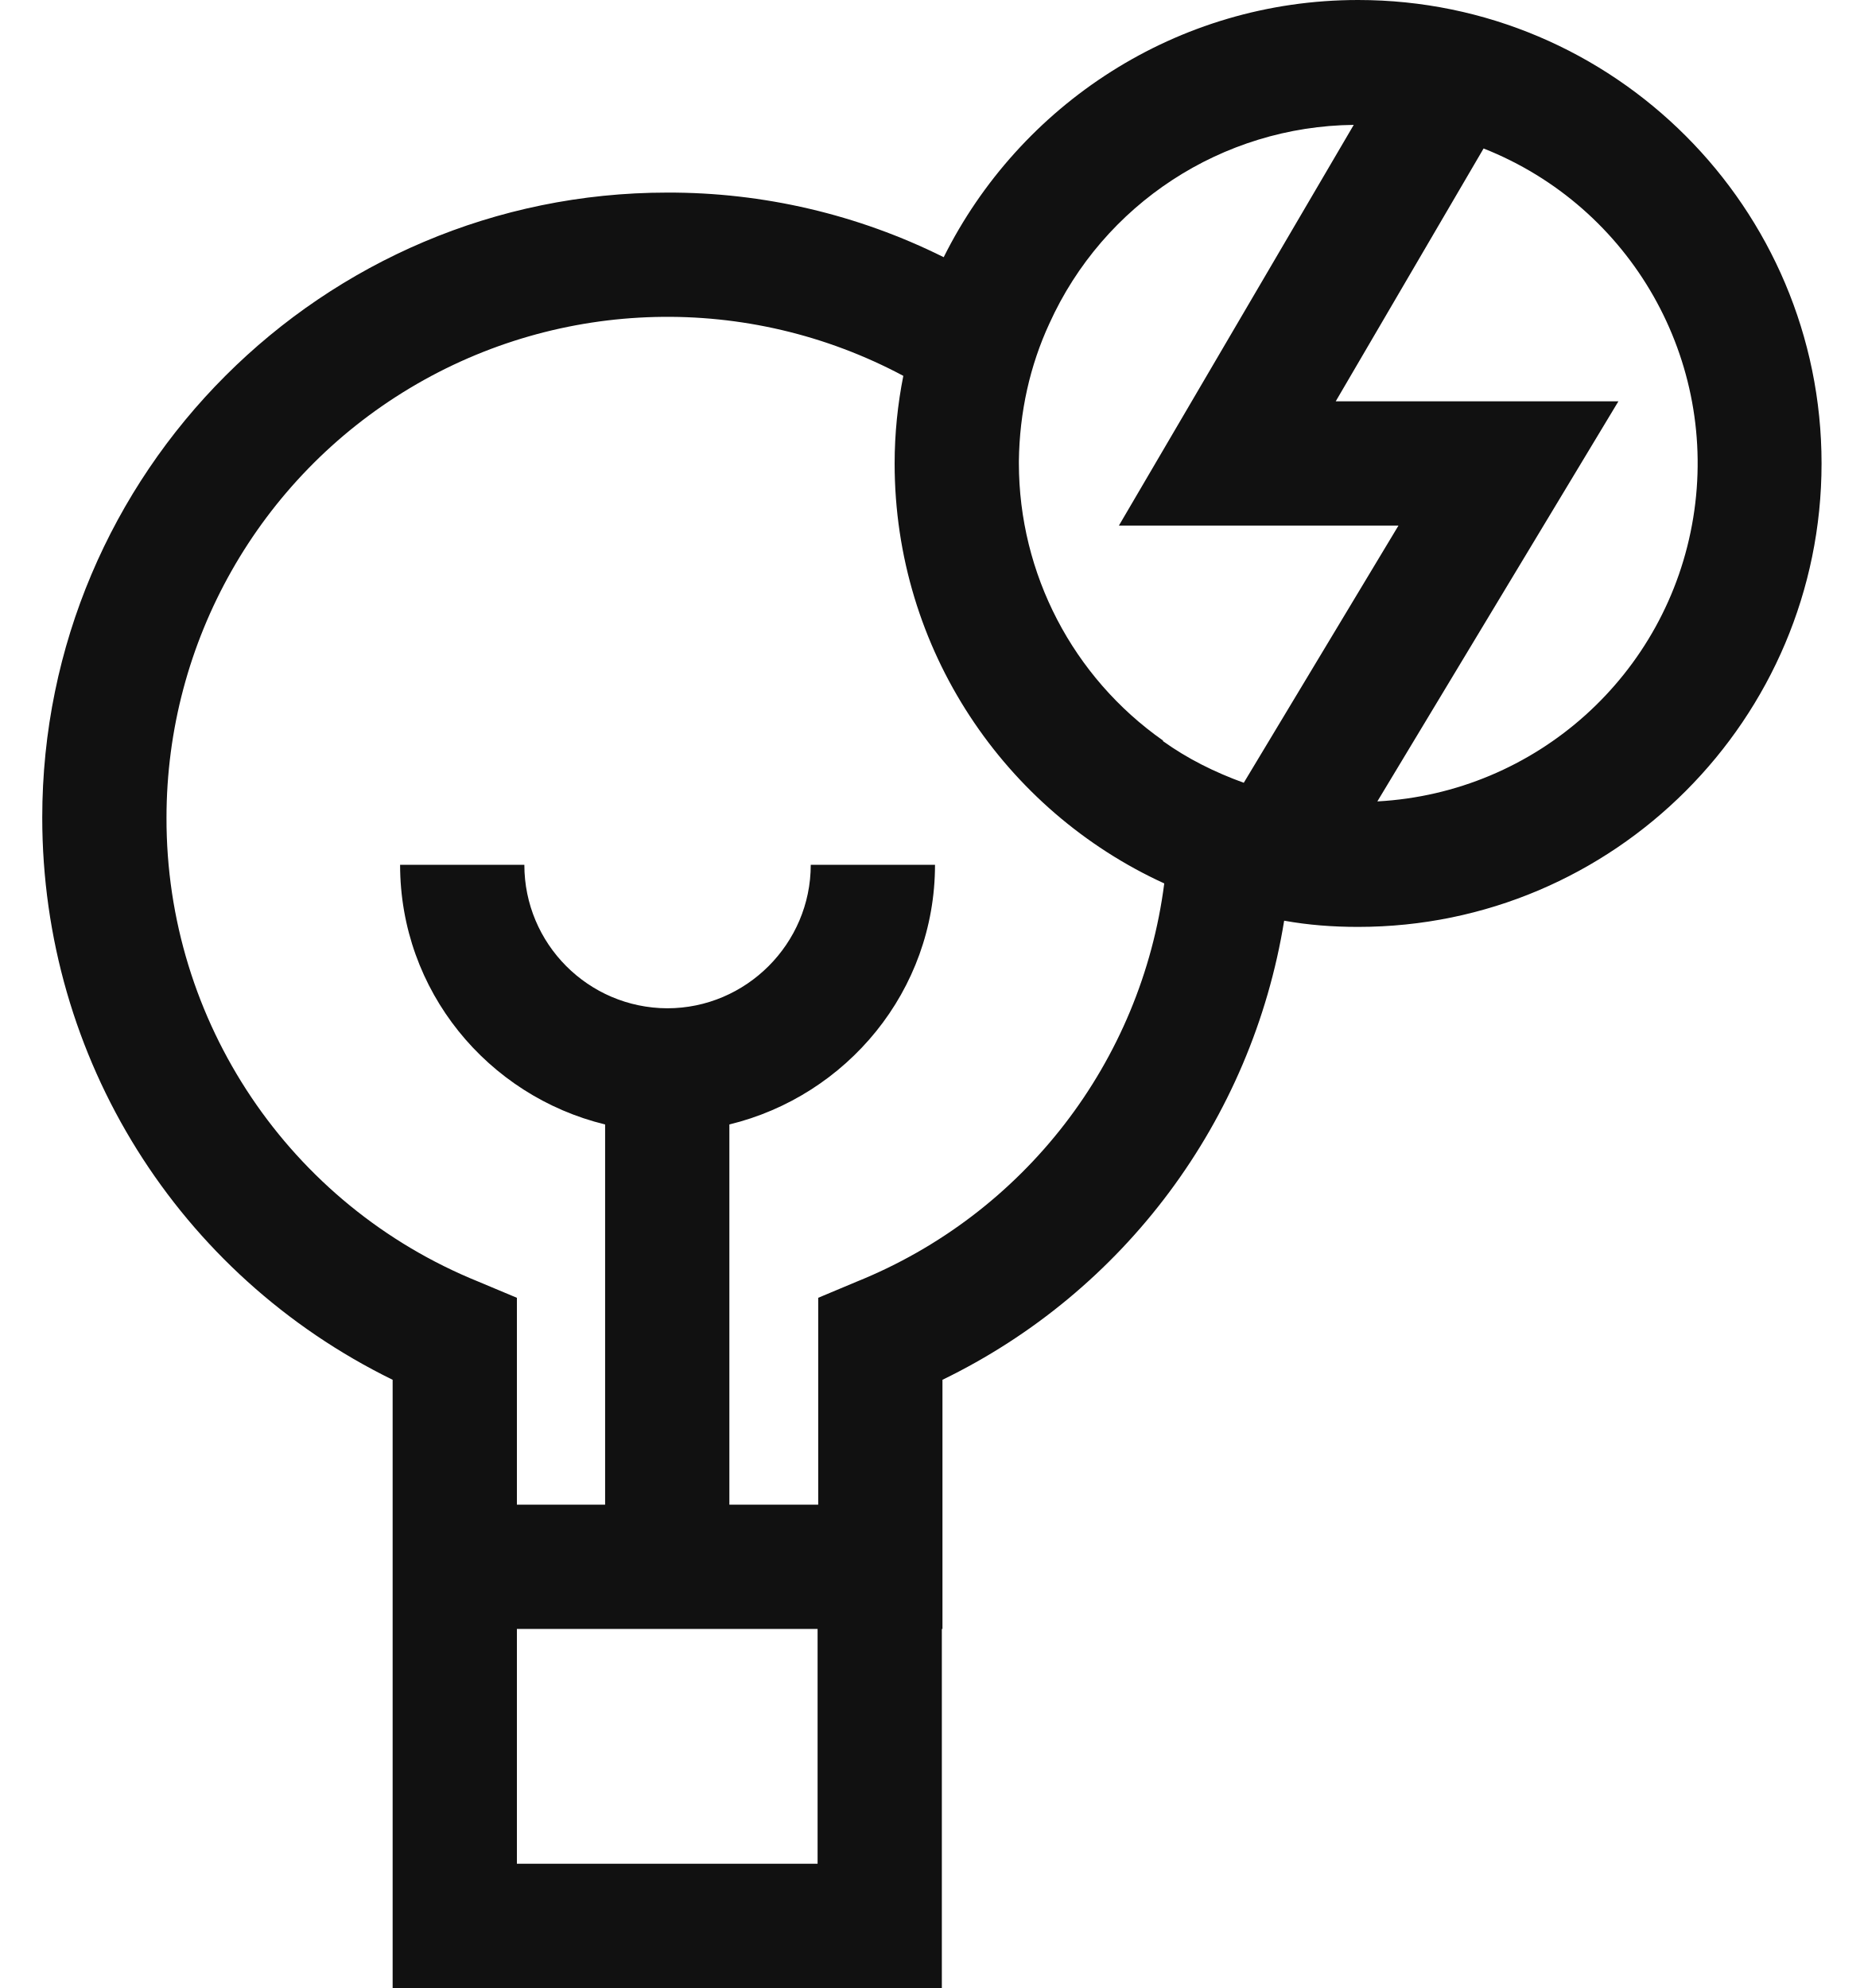
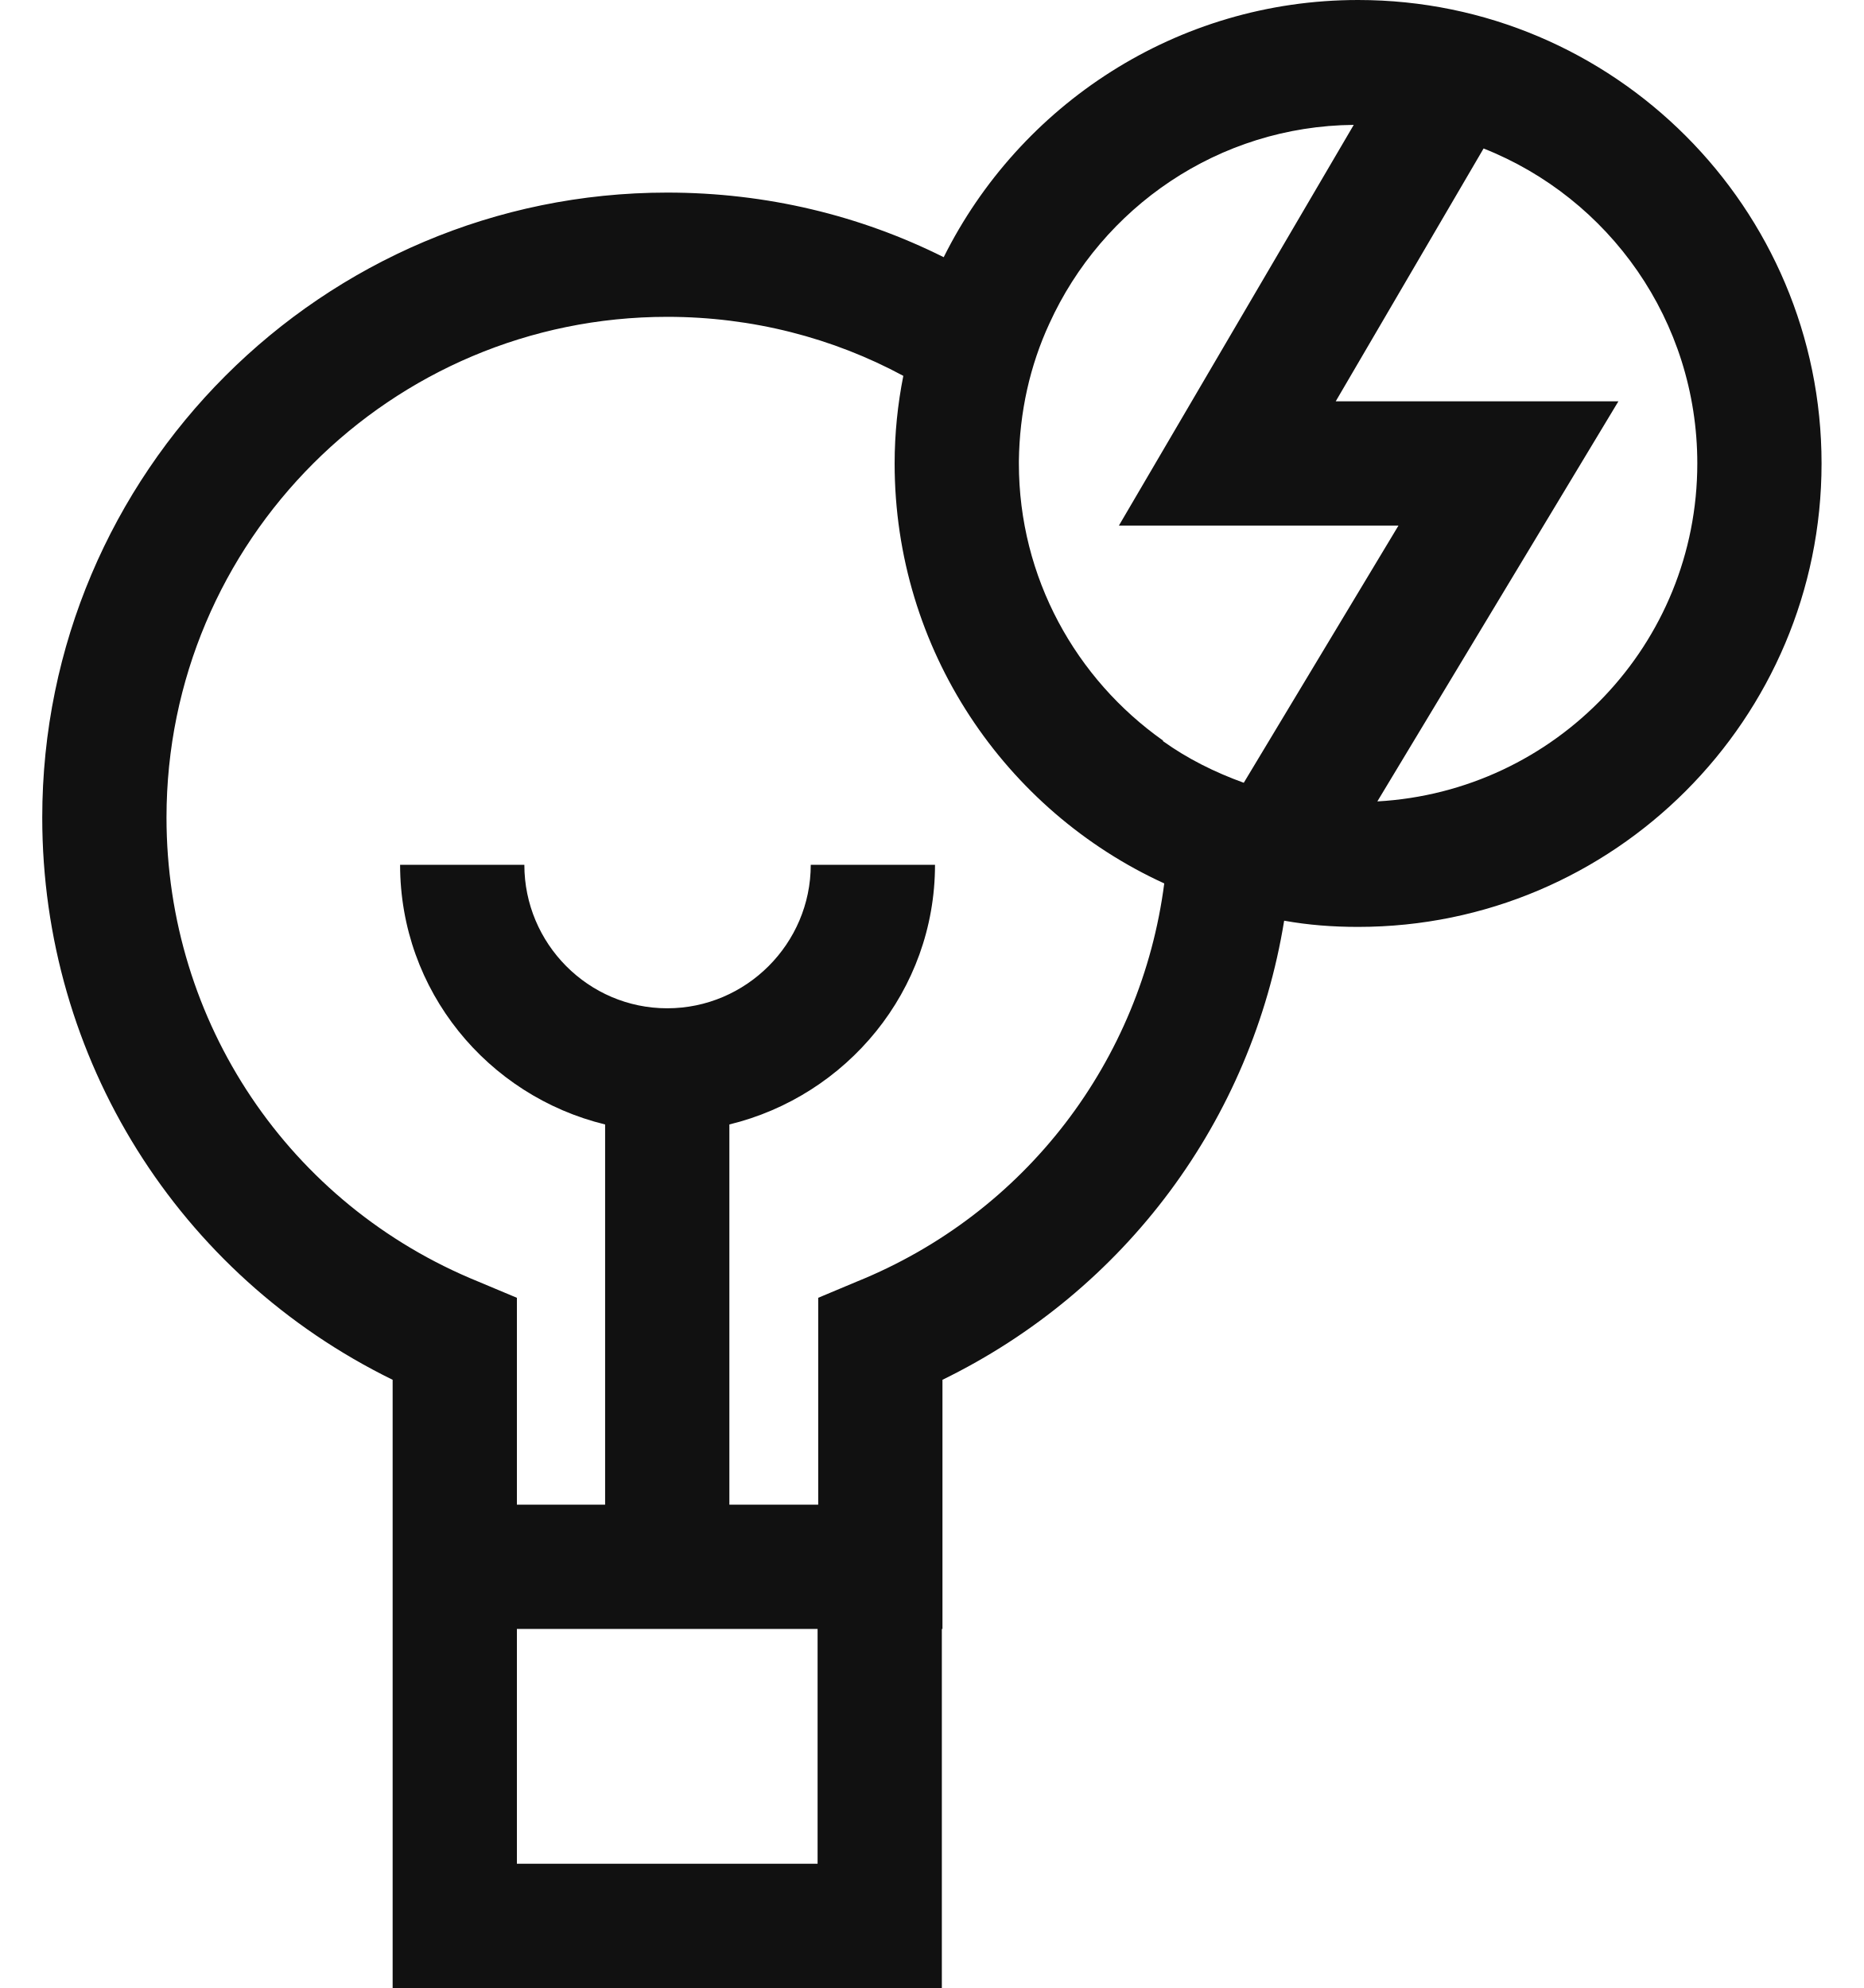
<svg xmlns="http://www.w3.org/2000/svg" xmlns:xlink="http://www.w3.org/1999/xlink" width="30" height="32" viewBox="125 164 30 32">
  <defs>
    <path id="a" d="M0 0h400v300H0z" />
  </defs>
  <clipPath id="b">
    <use xlink:href="#a" overflow="visible" />
  </clipPath>
-   <path clip-path="url(#b)" fill="#111" d="M139.5 74.52c-1.61 0-2.92-1.31-2.92-2.922 0-1.61 1.31-2.92 2.92-2.92 1.61 0 2.92 1.31 2.92 2.92 0 1.61-1.31 2.922-2.92 2.922m0-3.843a.922.922 0 1 0 .002 1.844.922.922 0 0 0-.002-1.843M151.537 74.08c-1.61 0-2.92-1.31-2.92-2.922 0-1.61 1.31-2.92 2.92-2.92 1.61 0 2.922 1.31 2.922 2.92a2.924 2.924 0 0 1-2.923 2.922m0-3.843a.922.922 0 0 0 0 1.843.923.923 0 0 0 .922-.922.923.923 0 0 0-.923-.92M272.162 104v4.753h-26.324V131.246h26.324V136h2v-32h-2zm-24.324 11.798h24.324V119h-24.324v-3.202zm24.324 13.448h-24.324V121h24.324v8.246zm-24.324-18.493h24.324v3.044h-24.324v-3.044z" />
+   <path clip-path="url(#b)" fill="#111" d="M139.5 74.52c-1.61 0-2.92-1.31-2.92-2.922 0-1.61 1.31-2.92 2.92-2.92 1.61 0 2.92 1.31 2.92 2.92 0 1.61-1.31 2.922-2.92 2.922m0-3.843c-.508 0-.92.413-.92.92 0 .51.412.923.92.923s.92-.413.92-.922c0-.508-.412-.92-.92-.92M151.537 74.08c-1.61 0-2.92-1.31-2.92-2.922 0-1.61 1.31-2.92 2.92-2.92 1.61 0 2.922 1.31 2.922 2.92 0 1.613-1.312 2.922-2.923 2.922m0-3.843c-.508 0-.92.414-.92.92 0 .51.412.923.92.923s.922-.413.922-.922c0-.507-.415-.92-.923-.92M272.162 104v4.753h-26.324V131.246h26.324V136h2v-32h-2zm-24.324 11.798h24.324V119h-24.324v-3.202zm24.324 13.448h-24.324V121h24.324v8.246zm-24.324-18.493h24.324v3.044h-24.324v-3.044z" />
  <path clip-path="url(#b)" fill="#111" d="M251.215 124.753h3.966v2h-3.965zM257.817 124.753h3.966v2h-3.966zM215.53 232.49l-5.74-8.25h-19.58l-5.74 8.25-.47.68v22.59h32v-22.59l-.47-.68zm-13.04 2h5.75v7.76l-2.88-1.7-2.87 1.7v-7.76zm-15.58-2l4.35-6.25h17.48l4.35 6.25h-26.18zM214 253.76h-28v-19.27h14.49v11.26l4.87-2.88 4.88 2.88v-11.26H214v19.27z" />
-   <path clip-path="url(#b)" fill="#111" d="M189.76 238.12h7.75v2h-7.75zM189.763 243.124h7.75v2h-7.75zM189.763 248.124h7.75v2h-7.75zM201.487 248.124h7.75v2h-7.75zM212.07 53.04h-7.38v-5.08H184v21.05h3.63a4.033 4.033 0 0 0 3.9 3.03c1.87 0 3.45-1.29 3.89-3.03h9.84c.45 1.74 2.01 3.03 3.89 3.03 1.87 0 3.44-1.29 3.88-3.03H216V61.2l-3.93-8.16zM186 59.4v-3.82l8.64-5.62h5.71L186 59.4zm0-9.44h4.98L186 53.19v-3.23zm7.28 19.05c-.34.61-.99 1.03-1.75 1.03s-1.42-.42-1.76-1.03a1.995 1.995 0 0 1 0-2c.34-.61 1-1.02 1.76-1.02s1.41.41 1.75 1.02a1.995 1.995 0 0 1 0 2m9.41-2h-7.27a4.013 4.013 0 0 0-3.89-3.02c-1.87 0-3.45 1.28-3.9 3.02H186v-5.22l16.69-10.97v16.19zm6.46 3.03a2.03 2.03 0 0 1-2.03-2.03c0-1.12.91-2.02 2.03-2.02 1.12 0 2.02.9 2.02 2.02s-.9 2.03-2.02 2.03m4.85-3.03h-.97c-.45-1.73-2.01-3.02-3.88-3.02s-3.44 1.29-3.89 3.02h-.57V55.04h6.12l3.19 6.61v5.36zM89.61 179.575c2.978-5.328 3.078-11.047 3.078-11.156l.01-.5-.4-.302c-.19-.15-4.777-3.618-11.135-3.618-3.76 0-7.328 1.22-10.637 3.608-8.257 6.158-5.308 16.646-4.428 19.225 0 .005.003.01.005.014-.8 2.722-1.028 5.652-.664 8.717l1.984-.236c-.248-2.09-.193-4.105.15-6.02 4.206 4.445 8.683 6.692 13.32 6.692 8.196 0 13.825-7.018 14.055-7.308l.19-.88c-.022-.07-1.33-4.83-5.53-8.237M71.714 169.22c2.94-2.13 6.118-3.22 9.447-3.22 4.638 0 8.317 2.14 9.507 2.92-.08 1.447-.49 5.606-2.65 9.525-.14.28-.31.56-.49.85-.17.27-.35.55-.55.82-2.5 3.55-6.698 6.518-13.756 6.518-1.28 0-2.63-.1-4.038-.3-.26-.03-.51-.07-.78-.11a18.91 18.91 0 0 1 2.85-5.068c1.14-1.48 2.528-2.87 4.158-4.17 1.3-1.027 2.76-2.008 4.368-2.918l-.98-1.74c-5.478 3.11-9.326 6.93-11.496 11.388-.808-3.77-1.18-10.328 4.41-14.496M80.892 194c-3.91 0-7.748-1.878-11.416-5.617 1.3.17 2.56.25 3.748.25 7.858 0 12.546-3.39 15.336-7.39 2.84 2.37 4.09 5.41 4.49 6.6C91.8 189.24 87.09 194 80.892 194M75.08 128.847h3.166v2H75.08zM80.35 128.847h3.168v2H80.35z" />
-   <path clip-path="url(#b)" fill="#111" d="M79.48 116.07v-2.72h-3.72v-3.84a3.94 3.94 0 0 0-3.94-3.94 3.94 3.94 0 0 0-3.94 3.94v3.84H64v12.9h6.58v8.18H96v-18.36H79.48zm0 2H94v2.03H79.48v-2.03zM94 124.25H79.48v-2.15H94v2.15zm-24.12-14.74c0-1.07.87-1.94 1.94-1.94 1.07 0 1.94.87 1.94 1.94v3.84h-3.88v-3.84zM66 115.35h11.48v8.9H66v-8.9zm28 17.08H72.58v-6.18H94v6.18z" />
-   <path clip-path="url(#b)" fill="#111" d="M70.584 118.55h-.09v2.5h2.5v-2.5zM91.36 229.3V224H70.79c-3.39 0-6.16 2.68-6.3 6.03h-.01v19.67c0 3.47 2.83 6.3 6.31 6.3h24.73v-26.7h-4.16zM70.79 226h18.57v3.3H72.27v5.31h-1.48c-2.37 0-4.31-1.93-4.31-4.31 0-2.37 1.94-4.3 4.31-4.3m22.73 15.342h-5.365a3.967 3.967 0 0 0-3.962 3.962 3.966 3.966 0 0 0 3.962 3.96h5.365V254H70.79c-2.37 0-4.31-1.93-4.31-4.3v-14.8a6.196 6.196 0 0 0 4.11 1.7v.01h22.93v4.732zm-.004 2v3.923h-5.36a1.964 1.964 0 0 1-1.963-1.96c0-1.083.88-1.963 1.962-1.963h5.36zm-5.156-8.732H74.27v-3.31h19.25v3.31h-5.16zM151.038 105.09a2.62 2.62 0 0 0-.705.104l-.002-.007-23.32 6.316v2.18H124v4.702h3.01v2.18l5.646 1.53v2.884h-2.332v9.93h6.665v-9.93h-2.334v-2.344l15.675 4.245.003-.006c.227.062.46.105.705.105 3.223 0 4.962-5.64 4.962-10.946s-1.74-10.945-4.962-10.945m-16.05 27.82h-2.666v-5.93h2.666v5.93zm-.333-14.225a2.84 2.84 0 0 0 1.842-2.65c0-1.568-1.275-2.843-2.842-2.843s-2.84 1.275-2.84 2.842a2.84 2.84 0 0 0 1.84 2.65v1.338l-3.647-.988V113.034l18.595-5.036c-1.003 2.125-1.53 5.127-1.53 8.036 0 2.91.527 5.91 1.53 8.036l-12.948-3.506v-1.88zm16.383 6.294a.716.716 0 0 1-.22-.04l-.018-.004c-1.187-.412-2.725-3.79-2.725-8.902 0-5.11 1.538-8.49 2.725-8.902l.02-.005a.716.716 0 0 1 .218-.038c1.208 0 2.962 3.484 2.962 8.944 0 5.46-1.754 8.945-2.962 8.945M89.5 64.9h-2v2.33h-2.33v2h2.33v2.33h2v-2.33h2.33v-2H89.5z" />
-   <path clip-path="url(#b)" fill="#111" d="M89.5 60.81v-7.33h5.61v-9.21H82.56v1c0 1.65-1.35 3-3.01 3-1.65 0-3-1.35-3-3v-1H64v9.21h5.61v15.75h11.46a7.5 7.5 0 0 0 7.43 6.5c4.13 0 7.5-3.36 7.5-7.5 0-3.79-2.84-6.94-6.5-7.42M66 51.48v-5.21h8.65c.46 2.28 2.49 4 4.9 4a5.02 5.02 0 0 0 4.91-4h8.65v5.21H87.5v9.32a7.5 7.5 0 0 0-6.43 6.43h-9.46V51.48H66zm22.5 22.25a5.5 5.5 0 0 1-5.5-5.5c0-.34.03-.68.1-1 .41-2.23 2.16-4 4.4-4.41.32-.06.66-.09 1-.09.34 0 .68.03 1 .09 2.55.47 4.5 2.72 4.5 5.41 0 3.04-2.47 5.5-5.5 5.5M200 176.277a2.036 2.036 0 0 0-2.034 2.034c0 1.123.912 2.035 2.034 2.035a2.035 2.035 0 0 0 0-4.068" />
-   <path clip-path="url(#b)" fill="#111" d="M206.58 170.855v-5.174H193.42v5.175H184v9.958l.53.282c.054.028.34.18.826.4v9.823c0 1.654 1.345 3 3 3h23.29c1.653 0 3-1.346 3-3v-9.816c.274-.136.553-.263.825-.407l.53-.282v-9.958h-9.42zm-11.158-3.173h9.157v3.174h-9.158v-3.174zM186 172.855h28v6.75c-4.134 2.1-8.652 3.163-13.44 3.163h-.003c-7.12 0-12.837-2.38-14.556-3.18v-6.733zm14.556 11.914h.002c.98 0 1.946-.06 2.904-.142v7.69h-6.925v-7.787c1.276.146 2.615.24 4.02.24m-13.203 6.55v-8.992c1.747.66 4.222 1.43 7.183 1.927v8.064h-6.183a1 1 0 0 1-1-1m25.292 0a1 1 0 0 1-1 1h-6.184v-7.93a30.975 30.975 0 0 0 7.184-1.98v8.91zM146.86 164c-2.92 0-5.45 1.69-6.67 4.14a9.914 9.914 0 0 0-4.45-1.04c-5.55 0-10.06 4.51-10.06 10.06 0 3.88 2.19 7.36 5.64 9.05V196h8.84v-5.78h.01v-4.01a9.99 9.99 0 0 0 5.5-7.39c.39.07.78.1 1.19.1 4.12 0 7.46-3.35 7.46-7.46s-3.34-7.46-7.46-7.46m.31 12.9l3.88-6.44h-4.55l2.38-4.07a5.45 5.45 0 0 1-1.71 10.51m-3.45-.97v-.01a5.46 5.46 0 0 1-2.32-4.46v-.04c.01-.79.18-1.54.49-2.21a5.442 5.442 0 0 1 4.9-3.2l-3.78 6.45h4.5l-2.49 4.14c-.47-.17-.91-.39-1.3-.67M138.16 194h-4.84v-3.78h4.84V194zm.63-9.37l-.62.26v3.33h-1.43v-6.12c1.89-.46 3.31-2.15 3.31-4.18h-2c0 1.27-1.04 2.31-2.31 2.31a2.31 2.31 0 0 1-2.3-2.31h-2c0 2.03 1.41 3.72 3.3 4.18v6.12h-1.42v-3.33l-.62-.26a8.036 8.036 0 0 1-5.02-7.47 8.063 8.063 0 0 1 11.86-7.11c-.09.45-.14.93-.14 1.41 0 3 1.78 5.59 4.34 6.76a8.012 8.012 0 0 1-4.95 6.41M251.5 44v15.06c-4.22.49-7.5 4.09-7.5 8.44 0 4.69 3.81 8.5 8.5 8.5H276V44h-24.5zM246 67.5c0-3.58 2.92-6.5 6.5-6.5s6.5 2.92 6.5 6.5-2.92 6.5-6.5 6.5-6.5-2.92-6.5-6.5m28 6.5h-16.02a8.485 8.485 0 0 0 3.02-6.5c0-4.35-3.28-7.95-7.5-8.44V46H274v28z" />
+   <path clip-path="url(#b)" fill="#111" d="M189.76 238.12h7.75v2h-7.75zM189.763 243.124h7.75v2h-7.75zM189.763 248.124h7.75v2h-7.75zM201.487 248.124h7.75v2h-7.75zM212.07 53.04h-7.38v-5.08H184v21.05h3.63c.44 1.74 2.03 3.03 3.9 3.03s3.45-1.29 3.89-3.03h9.84c.45 1.74 2.01 3.03 3.89 3.03 1.87 0 3.44-1.29 3.88-3.03H216V61.2l-3.93-8.16zM186 59.4v-3.82l8.64-5.62h5.71L186 59.4zm0-9.44h4.98L186 53.19v-3.23zm7.28 19.05c-.34.61-.99 1.03-1.75 1.03s-1.42-.42-1.76-1.03c-.17-.29-.27-.64-.27-1s.1-.71.27-1c.34-.61 1-1.02 1.76-1.02s1.41.41 1.75 1.02c.17.29.27.64.27 1s-.1.71-.27 1m9.41-2h-7.27c-.44-1.74-2.02-3.02-3.89-3.02s-3.45 1.28-3.9 3.02H186v-5.22l16.69-10.97v16.19zm6.46 3.03c-1.12 0-2.03-.91-2.03-2.03 0-1.12.91-2.02 2.03-2.02 1.12 0 2.02.9 2.02 2.02s-.9 2.03-2.02 2.03m4.85-3.03h-.97c-.45-1.73-2.01-3.02-3.88-3.02s-3.44 1.29-3.89 3.02h-.57V55.04h6.12l3.19 6.61v5.36zM89.61 179.575c2.978-5.328 3.078-11.047 3.078-11.156l.01-.5-.4-.302c-.19-.15-4.777-3.618-11.135-3.618-3.76 0-7.328 1.22-10.637 3.608-8.257 6.158-5.308 16.646-4.428 19.225 0 .005.003.01.005.014-.8 2.722-1.028 5.652-.664 8.717l1.984-.236c-.248-2.09-.193-4.105.15-6.02 4.206 4.445 8.683 6.692 13.32 6.692 8.196 0 13.825-7.018 14.055-7.308l.19-.88c-.022-.07-1.33-4.83-5.53-8.237M71.714 169.22c2.94-2.13 6.118-3.22 9.447-3.22 4.638 0 8.317 2.14 9.507 2.92-.08 1.447-.49 5.606-2.65 9.525-.14.28-.31.56-.49.85-.17.27-.35.55-.55.82-2.5 3.55-6.698 6.518-13.756 6.518-1.28 0-2.63-.1-4.038-.3-.26-.03-.51-.07-.78-.11.67-1.79 1.61-3.488 2.85-5.068 1.14-1.48 2.528-2.87 4.158-4.17 1.3-1.027 2.76-2.008 4.368-2.918l-.98-1.74c-5.478 3.11-9.326 6.93-11.496 11.388-.808-3.77-1.18-10.328 4.41-14.496M80.892 194c-3.91 0-7.748-1.878-11.416-5.617 1.3.17 2.56.25 3.748.25 7.858 0 12.546-3.39 15.336-7.39 2.84 2.37 4.09 5.41 4.49 6.6C91.8 189.24 87.09 194 80.892 194M75.08 128.847h3.166v2H75.08zM80.35 128.847h3.168v2H80.35z" />
+   <path clip-path="url(#b)" fill="#111" d="M79.48 116.07v-2.72h-3.72v-3.84c0-2.18-1.77-3.94-3.94-3.94s-3.94 1.76-3.94 3.94v3.84H64v12.9h6.58v8.18H96v-18.36H79.48zm0 2H94v2.03H79.48v-2.03zM94 124.25H79.48v-2.15H94v2.15zm-24.12-14.74c0-1.07.87-1.94 1.94-1.94 1.07 0 1.94.87 1.94 1.94v3.84h-3.88v-3.84zM66 115.35h11.48v8.9H66v-8.9zm28 17.08H72.58v-6.18H94v6.18z" />
+   <path clip-path="url(#b)" fill="#111" d="M70.584 118.55h-.09v2.5h2.5v-2.5M91.36 229.3V224H70.79c-3.39 0-6.16 2.68-6.3 6.03h-.01v19.67c0 3.47 2.83 6.3 6.31 6.3h24.73v-26.7h-4.16zM70.79 226h18.57v3.3H72.27v5.31h-1.48c-2.37 0-4.31-1.93-4.31-4.31 0-2.37 1.94-4.3 4.31-4.3m22.73 15.342h-5.365c-2.184 0-3.962 1.777-3.962 3.962 0 2.184 1.778 3.96 3.962 3.96h5.365V254H70.79c-2.37 0-4.31-1.93-4.31-4.3v-14.8c1.08 1.02 2.52 1.66 4.11 1.7v.01h22.93v4.732zm-.004 2v3.923h-5.36c-1.083 0-1.963-.88-1.963-1.96 0-1.083.88-1.963 1.962-1.963h5.36zm-5.156-8.732H74.27v-3.31h19.25v3.31h-5.16zM151.038 105.09c-.245 0-.478.04-.705.104l-.002-.007-23.32 6.316v2.18H124v4.702h3.01v2.18l5.646 1.53v2.884h-2.332v9.93h6.665v-9.93h-2.334v-2.344l15.675 4.245.003-.006c.227.062.46.105.705.105 3.223 0 4.962-5.64 4.962-10.946s-1.74-10.945-4.962-10.945m-16.05 27.82h-2.666v-5.93h2.666v5.93zm-.333-14.225c1.073-.407 1.842-1.437 1.842-2.65 0-1.568-1.275-2.843-2.842-2.843s-2.84 1.275-2.84 2.842c0 1.214.767 2.244 1.84 2.65v1.338l-3.647-.988V113.034l18.595-5.036c-1.003 2.125-1.53 5.127-1.53 8.036 0 2.91.527 5.91 1.53 8.036l-12.948-3.506v-1.88zm16.383 6.294c-.07 0-.145-.015-.22-.04l-.018-.004c-1.187-.412-2.725-3.79-2.725-8.902 0-5.11 1.538-8.49 2.725-8.902l.02-.005c.073-.024.147-.038.218-.038 1.208 0 2.962 3.484 2.962 8.944 0 5.46-1.754 8.945-2.962 8.945M89.5 64.9h-2v2.33h-2.33v2h2.33v2.33h2v-2.33h2.33v-2H89.5" />
+   <path clip-path="url(#b)" fill="#111" d="M89.5 60.81v-7.33h5.61v-9.21H82.56v1c0 1.65-1.35 3-3.01 3-1.65 0-3-1.35-3-3v-1H64v9.21h5.61v15.75h11.46c.49 3.67 3.63 6.5 7.43 6.5 4.13 0 7.5-3.36 7.5-7.5 0-3.79-2.84-6.94-6.5-7.42M66 51.48v-5.21h8.65c.46 2.28 2.49 4 4.9 4 2.42 0 4.44-1.72 4.91-4h8.65v5.21H87.5v9.32c-3.34.44-5.99 3.1-6.43 6.43h-9.46V51.48H66zm22.5 22.25c-2.7 0-4.94-1.94-5.41-4.5-.06-.32-.09-.66-.09-1s.03-.68.1-1c.41-2.23 2.16-4 4.4-4.41.32-.06.66-.09 1-.09.34 0 .68.03 1 .09 2.55.47 4.5 2.72 4.5 5.41 0 3.04-2.47 5.5-5.5 5.5M200 176.277c-1.122 0-2.034.913-2.034 2.034 0 1.123.912 2.035 2.034 2.035s2.033-.912 2.033-2.034c0-1.12-.91-2.033-2.033-2.033" />
+   <path clip-path="url(#b)" fill="#111" d="M206.58 170.855v-5.174H193.42v5.175H184v9.958l.53.282c.054.028.34.18.826.4v9.823c0 1.654 1.345 3 3 3h23.29c1.653 0 3-1.346 3-3v-9.816c.274-.136.553-.263.825-.407l.53-.282v-9.958h-9.42zm-11.158-3.173h9.157v3.174h-9.158v-3.174zM186 172.855h28v6.75c-4.134 2.1-8.652 3.163-13.44 3.163h-.003c-7.12 0-12.837-2.38-14.556-3.18v-6.733zm14.556 11.914h.002c.98 0 1.946-.06 2.904-.142v7.69h-6.925v-7.787c1.276.146 2.615.24 4.02.24m-13.203 6.55v-8.992c1.747.66 4.222 1.43 7.183 1.927v8.064h-6.183c-.55 0-1-.45-1-1m25.292 0c0 .55-.448 1-1 1h-6.184v-7.93c2.483-.373 4.883-1.034 7.184-1.98v8.91zM146.86 164c-2.92 0-5.45 1.69-6.67 4.14-1.34-.67-2.85-1.04-4.45-1.04-5.55 0-10.06 4.51-10.06 10.06 0 3.88 2.19 7.36 5.64 9.05V196h8.84v-5.78h.01v-4.01c2.95-1.44 4.98-4.19 5.5-7.39.39.07.78.1 1.19.1 4.12 0 7.46-3.35 7.46-7.46s-3.34-7.46-7.46-7.46m.31 12.9l3.88-6.44h-4.55l2.38-4.07c2.02.8 3.44 2.77 3.44 5.07 0 2.91-2.28 5.28-5.15 5.44m-3.45-.97v-.01c-1.4-.99-2.32-2.62-2.32-4.46v-.04c.01-.79.18-1.54.49-2.21.85-1.87 2.72-3.18 4.9-3.2l-3.78 6.45h4.5l-2.49 4.14c-.47-.17-.91-.39-1.3-.67M138.16 194h-4.84v-3.78h4.84V194zm.63-9.37l-.62.26v3.33h-1.43v-6.12c1.89-.46 3.31-2.15 3.31-4.18h-2c0 1.27-1.04 2.31-2.31 2.31s-2.3-1.04-2.3-2.31h-2c0 2.03 1.41 3.72 3.3 4.18v6.12h-1.42v-3.33l-.62-.26c-3.05-1.24-5.02-4.18-5.02-7.47 0-4.45 3.61-8.06 8.06-8.06 1.37 0 2.67.34 3.8.95-.09.45-.14.93-.14 1.41 0 3 1.78 5.59 4.34 6.76-.37 2.85-2.23 5.31-4.95 6.41M251.5 44v15.06c-4.22.49-7.5 4.09-7.5 8.44 0 4.69 3.81 8.5 8.5 8.5H276V44h-24.5zM246 67.5c0-3.58 2.92-6.5 6.5-6.5s6.5 2.92 6.5 6.5-2.92 6.5-6.5 6.5-6.5-2.92-6.5-6.5m28 6.5h-16.02c1.85-1.56 3.02-3.9 3.02-6.5 0-4.35-3.28-7.95-7.5-8.44V46H274v28z" />
  <path clip-path="url(#b)" fill="#111" d="M249.12 66.5h6.76v2h-6.76zM253.5 70.51c0 .55-.45 1-1 1s-1-.45-1-1c0-.56.45-1 1-1s1 .44 1 1M253.5 64.49c0 .56-.45 1-1 1s-1-.44-1-1c0-.55.45-1 1-1s1 .45 1 1M271.852 58.84h-16.204V48.32h16.204v10.52zm-14.205-2h12.204v-6.52h-12.203v6.52zM268.89 63.494h3v3h-3zM268.89 68.506h3v3h-3zM263 63.494h3v3h-3zM263 68.506h3v3h-3zM320.43 183.58l-5.67-.83-2.54-5.14-2.54 5.14-5.68.83 4.11 4-.97 5.66 5.08-2.67 5.08 2.67-.97-5.66 4.1-4zm-12.13 1.39l2.71-.39 1.21-2.45 1.21 2.45 2.71.39-1.96 1.91.46 2.7-2.42-1.27-2.43 1.27.47-2.7-1.96-1.91zM318.9 174.025h2.667v2H318.9zM323.067 174.025h5.25v2h-5.25zM325.4 177.738h2.917v2H325.4zM318.9 177.738h5v2h-5z" />
-   <path clip-path="url(#b)" fill="#111" d="M328.552 193.483l-6.652-6.236h-1.91v-2h2.7l3.862 3.62v-3.62H333a1 1 0 0 0 1-1v-14.73a1 1 0 0 0-1-1h-18.782a1 1 0 0 0-1 1v5.87h-2v-5.87c0-1.653 1.345-3 3-3h18.78c1.655 0 3 1.347 3 3l.002 14.73c0 1.654-1.346 3-3 3h-4.448v6.236zM126.52 246.736V232.26c.72.486 1.584.77 2.515.77h17.674c.93 0 1.794-.283 2.513-.77v10.27h2v-14.278h-.026c-.14-2.365-2.09-4.252-4.488-4.252h-17.675a4.52 4.52 0 0 0-4.515 4.515v18.222a5.21 5.21 0 0 0 5.205 5.205h12.09v-2h-12.09a3.21 3.21 0 0 1-3.205-3.206M129.035 226h17.674a2.517 2.517 0 0 1 0 5.03h-17.675c-1.387 0-2.515-1.128-2.515-2.515s1.128-2.515 2.515-2.515M155.48 249.744h-4.256v-4.256h-2v4.256h-4.256v2h4.256V256h2v-4.256h4.255z" />
-   <path clip-path="url(#b)" fill="#111" d="M140.364 240.124h1.062v.573a3.56 3.56 0 0 1-3.555 3.556 3.56 3.56 0 0 1-3.554-3.556v-.573h1.063v-2h-4.126v2h1.062v.573c0 3.063 2.492 5.556 5.555 5.556s5.557-2.492 5.557-5.556v-.573h1.062v-2h-4.126v2zM195 113.5h10v2h-10zM195 119h10v2h-10zM195 124.5h10v2h-10z" />
-   <path clip-path="url(#b)" fill="#111" d="M216 109.5h-5v-4h-22v4h-5v21h5v4h22v-4h5v-21zm-30 2h3v17h-3v-17zm23 21h-18v-25h18v25zm5-4h-3v-17h3v17zM310.033 233.526h10.062v2h-10.062zM310.033 238.526h6.062v2h-6.062zM335.145 248.067c-1.104-1.103-3.03-1.104-4.135 0a2.903 2.903 0 0 0-.855 2.066c0 .78.304 1.515.855 2.067.554.55 1.286.854 2.067.854s1.514-.304 2.066-.855a2.903 2.903 0 0 0 .856-2.067c0-.78-.305-1.515-.855-2.066m-1.416 2.72a.947.947 0 0 1-1.307 0 .92.92 0 0 1 0-1.305.92.92 0 0 1 1.305 0 .91.91 0 0 1 .27.65.915.915 0 0 1-.27.654M327.096 244.15a2.927 2.927 0 0 0 0-4.132c-1.104-1.104-3.03-1.103-4.133 0-.552.552-.857 1.286-.857 2.066s.306 1.515.856 2.066a2.903 2.903 0 0 0 2.066.856 2.895 2.895 0 0 0 2.068-.855m-2.72-1.413a.92.92 0 0 1 .002-1.304.92.92 0 0 1 1.303 0c.36.36.36.945 0 1.305a.944.944 0 0 1-1.303 0" />
+   <path clip-path="url(#b)" fill="#111" d="M328.552 193.483l-6.652-6.236h-1.91v-2h2.7l3.862 3.62v-3.62H333c.552 0 1-.448 1-1v-14.73c0-.55-.45-1-1-1h-18.782c-.552 0-1 .45-1 1v5.87h-2v-5.87c0-1.653 1.345-3 3-3h18.78c1.655 0 3 1.347 3 3l.002 14.73c0 1.654-1.346 3-3 3h-4.448v6.236zM126.52 246.736V232.26c.72.486 1.584.77 2.515.77h17.674c.93 0 1.794-.283 2.513-.77v10.27h2v-14.278h-.026c-.14-2.365-2.09-4.252-4.488-4.252h-17.675c-2.49 0-4.515 2.025-4.515 4.515v18.222c0 2.87 2.335 5.205 5.205 5.205h12.09v-2h-12.09c-1.767 0-3.205-1.438-3.205-3.206M129.035 226h17.674c1.386 0 2.513 1.128 2.513 2.515s-1.127 2.516-2.514 2.516h-17.675c-1.387 0-2.515-1.128-2.515-2.515s1.128-2.515 2.515-2.515M155.48 249.744h-4.256v-4.256h-2v4.256h-4.256v2h4.256V256h2v-4.256h4.255" />
+   <path clip-path="url(#b)" fill="#111" d="M140.364 240.124h1.062v.573c0 1.96-1.594 3.556-3.555 3.556-1.96 0-3.554-1.595-3.554-3.556v-.573h1.063v-2h-4.126v2h1.062v.573c0 3.063 2.492 5.556 5.555 5.556s5.557-2.492 5.557-5.556v-.573h1.062v-2h-4.126v2zM195 113.5h10v2h-10zM195 119h10v2h-10zM195 124.5h10v2h-10z" />
+   <path clip-path="url(#b)" fill="#111" d="M216 109.5h-5v-4h-22v4h-5v21h5v4h22v-4h5v-21zm-30 2h3v17h-3v-17zm23 21h-18v-25h18v25zm5-4h-3v-17h3v17zM310.033 233.526h10.062v2h-10.062zM310.033 238.526h6.062v2h-6.062zM335.145 248.067c-1.104-1.103-3.03-1.104-4.135 0-.552.55-.855 1.285-.855 2.066 0 .78.304 1.515.855 2.067.554.55 1.286.854 2.067.854s1.514-.304 2.066-.855c.552-.553.856-1.287.856-2.067 0-.78-.305-1.515-.855-2.066m-1.416 2.72c-.35.346-.957.348-1.307 0-.174-.176-.27-.407-.27-.653 0-.247.096-.478.27-.652.176-.175.407-.27.653-.27.247 0 .477.095.652.27.175.174.27.404.27.65.002.248-.095.48-.27.654M327.096 244.15c1.14-1.14 1.14-2.992 0-4.132-1.104-1.104-3.03-1.103-4.133 0-.552.552-.857 1.286-.857 2.066s.306 1.515.856 2.066c.552.552 1.286.856 2.066.856.782.002 1.516-.303 2.068-.855m-2.72-1.413c-.173-.175-.27-.406-.27-.652s.098-.478.272-.652c.174-.174.403-.27.65-.27.246 0 .48.096.653.27.36.36.36.945 0 1.305-.35.348-.953.348-1.303 0" />
  <path transform="rotate(-45 328.97 246.033)" clip-path="url(#b)" fill="#111" d="M321.848 245.028h14.25v2h-14.25z" />
-   <path clip-path="url(#b)" fill="#111" d="M306 244.11v-14.166a1 1 0 0 1 1-1h20.035a1 1 0 0 1 1 1v8.165h2v-8.166c0-1.654-1.347-3-3-3H307c-1.654 0-3 1.346-3 3v14.165c0 1.653 1.346 3 3 3h14.035v-2H307a1 1 0 0 1-1-1M247.07 194.17a3.073 3.073 0 0 1-3.07-3.07 3.073 3.073 0 0 1 3.07-3.068 3.074 3.074 0 0 1 3.07 3.07 3.073 3.073 0 0 1-3.07 3.07m0-4.14a1.07 1.07 0 1 0 0 2.14 1.07 1.07 0 0 0 0-2.14M260.442 194.17a3.073 3.073 0 0 1-3.07-3.07 3.073 3.073 0 0 1 3.07-3.068c1.69 0 3.07 1.377 3.07 3.07a3.072 3.072 0 0 1-3.07 3.07m0-4.14a1.07 1.07 0 0 0 0 2.138 1.07 1.07 0 0 0 0-2.14M265.765 165.83a4.108 4.108 0 0 0-4.104 4.104v2.168h-11.484a3.03 3.03 0 0 0-3.027 3.027V183h-3.12v2h13.562a6.076 6.076 0 0 0 6.07-6.07v-8.998c0-1.16.944-2.105 2.104-2.105h2.472v-2h-2.473zm-9.362 8.274h5.256v3.45h-5.257v-3.45zm-6.228 0h4.23v3.45h-5.257v-2.424c0-.566.46-1.026 1.027-1.026m-1.028 5.45h5.256v3.45h-5.256v-3.45zm8.443 3.45h-1.187v-3.45h5.194c-.302 1.948-1.976 3.45-4.007 3.45M267.286 183.003h3.358v2h-3.358zM267.286 177.553h6.146v2h-6.146zM267.318 172.103H276v2h-8.682zM249.36 228.82h-.004v5.36H244v17h26.64v-5.36H276V228.82h-26.64zM246 249.18v-13h3.36v3.356h-.004v6.285h19.283v3.36H246zm28-9.536c-2.03.43-3.714 2.13-4.14 4.177h-14.586c-.415-1.998-2.02-3.7-3.915-4.16v-5.095c1.954-.383 3.498-1.865 3.91-3.744h14.6c.432 1.894 2.066 3.38 4.13 3.75v5.074z" />
-   <path clip-path="url(#b)" fill="#111" d="M262.567 234.224c-1.585 0-2.875 1.29-2.875 2.875s1.29 2.874 2.875 2.874 2.875-1.29 2.875-2.875-1.29-2.876-2.875-2.876M318.26 117.11l3.61 2.16-1.03 1.71-3.61-2.16c-.4.27-.89.44-1.41.44-1.36 0-2.46-1.1-2.46-2.46 0-1 .6-1.86 1.46-2.24v-4.97h2v4.97a2.45 2.45 0 0 1 1.44 2.55" />
-   <path clip-path="url(#b)" fill="#111" d="M327.62 118.26h-.07c.06-.48.09-.97.09-1.46 0-6.51-5.3-11.82-11.82-11.82-6.52 0-11.82 5.31-11.82 11.82 0 6.52 5.3 11.82 11.82 11.82 1.24 0 2.44-.19 3.56-.55.67 3.94 4.11 6.95 8.24 6.95 4.62 0 8.38-3.76 8.38-8.38 0-4.62-3.76-8.38-8.38-8.38m-8.34 7.73a9.7 9.7 0 0 1-3.46.63c-5.41 0-9.82-4.4-9.82-9.82 0-5.41 4.41-9.82 9.82-9.82s9.82 4.41 9.82 9.82c0 .59-.05 1.17-.15 1.73a9.816 9.816 0 0 1-3.96 6.25c-.69.5-1.44.91-2.25 1.21m13.5 4.39l-1.35-1.347-1.414 1.414 1.354 1.353a6.414 6.414 0 0 1-2.747 1.138v-1.914h-2v1.915a6.327 6.327 0 0 1-2.74-1.148l1.345-1.345-1.413-1.414-1.346 1.346a6.295 6.295 0 0 1-1.19-3.09 11.95 11.95 0 0 0 5.344-5.698v.662h2v-1.913c1.018.16 1.957.56 2.746 1.14l-1.353 1.352 1.414 1.414 1.35-1.348v.002c.58.79.98 1.73 1.14 2.74h-1.91v2h1.91a6.317 6.317 0 0 1-1.14 2.74" />
-   <path clip-path="url(#b)" fill="#111" d="M327.623 125.435c-.664 0-1.205.54-1.205 1.205s.54 1.205 1.205 1.205a1.205 1.205 0 0 0 0-2.41M330.95 57.83c.09-.43.39-1.16 1.35-2.12.28-.28.37-.71.21-1.09a1 1 0 0 0-.92-.62h-8.12a11.817 11.817 0 0 0-3.137-2.08c.077-.565.455-1.705 2.074-3.323a1 1 0 0 0-.707-1.707h-11.836a1 1 0 0 0-.707 1.707c1.646 1.646 2.01 2.796 2.083 3.332-4.21 1.912-7.24 6.35-7.24 11.263 0 4.487 2.044 9.836 11.782 9.836 2.655 0 4.723-.408 6.35-1.078 1.368.757 3.146 1.158 5.31 1.158 5.52 0 8.56-2.55 8.56-7.19-.002-3.41-2.042-6.64-5.052-8.09M306 63.193c0-4.346 2.806-8.245 6.613-9.68.005 0 .01-.002.016-.004a8.964 8.964 0 0 1 2.397-.554c.55-.046.96-.53.912-1.08a1.006 1.006 0 0 0-1.08-.913c-.59.05-1.163.16-1.727.303-.145-.64-.458-1.438-1.112-2.376h7.522c-1.638 2.348-1.186 3.857-1.115 4.054.12.34.413.575.746.65 3.77 1.53 6.39 5.446 6.39 9.6 0 5.272-3.2 7.835-9.78 7.835S306 68.465 306 63.192m21.44 7.917c-1.287 0-2.305-.15-3.14-.395 2.545-1.97 3.262-4.89 3.262-7.522 0-2.312-.688-4.56-1.875-6.49a4.933 4.933 0 0 0-.338-.703h4.2c-.88 1.56-.6 2.63-.55 2.78.09.29.31.53.6.64 2.59.99 4.4 3.66 4.4 6.5 0 2.23-.68 5.19-6.56 5.19" />
+   <path clip-path="url(#b)" fill="#111" d="M306 244.11v-14.166c0-.552.448-1 1-1h20.035c.552 0 1 .448 1 1v8.165h2v-8.166c0-1.654-1.347-3-3-3H307c-1.654 0-3 1.346-3 3v14.165c0 1.653 1.346 3 3 3h14.035v-2H307c-.552 0-1-.45-1-1M247.07 194.17c-1.693 0-3.07-1.376-3.07-3.07 0-1.69 1.377-3.068 3.07-3.068 1.692 0 3.07 1.377 3.07 3.07 0 1.692-1.377 3.07-3.07 3.07m0-4.14c-.59 0-1.07.478-1.07 1.068s.48 1.07 1.07 1.07 1.07-.48 1.07-1.07-.48-1.07-1.07-1.07M260.442 194.17c-1.693 0-3.07-1.376-3.07-3.07 0-1.69 1.377-3.068 3.07-3.068 1.69 0 3.07 1.377 3.07 3.07 0 1.692-1.378 3.07-3.07 3.07m0-4.14c-.59 0-1.07.478-1.07 1.068s.48 1.07 1.07 1.07 1.068-.48 1.068-1.07-.478-1.07-1.068-1.07M265.765 165.83c-2.265 0-4.104 1.84-4.104 4.104v2.168h-11.484c-1.67 0-3.027 1.358-3.027 3.027V183h-3.12v2h13.562c3.348 0 6.07-2.723 6.07-6.07v-8.998c0-1.16.944-2.105 2.104-2.105h2.472v-2h-2.473zm-9.362 8.274h5.256v3.45h-5.257v-3.45zm-6.228 0h4.23v3.45h-5.257v-2.424c0-.566.46-1.026 1.027-1.026m-1.028 5.45h5.256v3.45h-5.256v-3.45zm8.443 3.45h-1.187v-3.45h5.194c-.302 1.948-1.976 3.45-4.007 3.45M267.286 183.003h3.358v2h-3.358zM267.286 177.553h6.146v2h-6.146zM267.318 172.103H276v2h-8.682zM249.36 228.82h-.004v5.36H244v17h26.64v-5.36H276V228.82h-26.64zM246 249.18v-13h3.36v3.356h-.004v6.285h19.283v3.36H246zm28-9.536c-2.03.43-3.714 2.13-4.14 4.177h-14.586c-.415-1.998-2.02-3.7-3.915-4.16v-5.095c1.954-.383 3.498-1.865 3.91-3.744h14.6c.432 1.894 2.066 3.38 4.13 3.75v5.074z" />
+   <path clip-path="url(#b)" fill="#111" d="M262.567 234.224c-1.585 0-2.875 1.29-2.875 2.875s1.29 2.874 2.875 2.874 2.875-1.29 2.875-2.875-1.29-2.876-2.875-2.876M318.26 117.11l3.61 2.16-1.03 1.71-3.61-2.16c-.4.27-.89.44-1.41.44-1.36 0-2.46-1.1-2.46-2.46 0-1 .6-1.86 1.46-2.24v-4.97h2v4.97c.86.38 1.46 1.24 1.46 2.24 0 .11-.01.21-.02.31" />
+   <path clip-path="url(#b)" fill="#111" d="M327.62 118.26h-.07c.06-.48.09-.97.09-1.46 0-6.51-5.3-11.82-11.82-11.82-6.52 0-11.82 5.31-11.82 11.82 0 6.52 5.3 11.82 11.82 11.82 1.24 0 2.44-.19 3.56-.55.67 3.94 4.11 6.95 8.24 6.95 4.62 0 8.38-3.76 8.38-8.38 0-4.62-3.76-8.38-8.38-8.38m-8.34 7.73c-1.08.41-2.24.63-3.46.63-5.41 0-9.82-4.4-9.82-9.82 0-5.41 4.41-9.82 9.82-9.82s9.82 4.41 9.82 9.82c0 .59-.05 1.17-.15 1.73-.16.86-.42 1.68-.78 2.44-.72 1.53-1.82 2.84-3.18 3.81-.69.5-1.44.91-2.25 1.21m13.5 4.39l-1.35-1.347-1.414 1.414 1.354 1.353c-.795.575-1.732.976-2.747 1.138v-1.914h-2v1.915c-1.013-.164-1.945-.566-2.74-1.148l1.345-1.345-1.413-1.414-1.346 1.346c-.65-.88-1.07-1.94-1.19-3.09 2.36-1.24 4.25-3.25 5.34-5.69l.004-.008v.662h2v-1.913c1.018.16 1.957.56 2.746 1.14l-1.353 1.352 1.414 1.414 1.35-1.348v.002c.58.79.98 1.73 1.14 2.74h-1.91v2h1.91c-.16 1.01-.56 1.95-1.14 2.74" />
+   <path clip-path="url(#b)" fill="#111" d="M327.623 125.435c-.664 0-1.205.54-1.205 1.205s.54 1.205 1.205 1.205 1.204-.54 1.204-1.205-.54-1.205-1.204-1.205M330.95 57.83c.09-.43.39-1.16 1.35-2.12.28-.28.37-.71.21-1.09-.15-.37-.52-.62-.92-.62h-8.12c-.928-.853-1.983-1.56-3.137-2.08.077-.565.455-1.705 2.074-3.323.286-.286.372-.716.217-1.09-.154-.374-.52-.617-.924-.617h-11.836c-.404 0-.77.243-.924.617-.155.374-.07.804.217 1.09 1.646 1.646 2.01 2.796 2.083 3.332-4.21 1.912-7.24 6.35-7.24 11.263 0 4.487 2.044 9.836 11.782 9.836 2.655 0 4.723-.408 6.35-1.078 1.368.757 3.146 1.158 5.31 1.158 5.52 0 8.56-2.55 8.56-7.19-.002-3.41-2.042-6.64-5.052-8.09M306 63.193c0-4.346 2.806-8.245 6.613-9.68.005 0 .01-.002.016-.004.764-.288 1.566-.484 2.397-.554.55-.046.96-.53.912-1.08-.047-.55-.54-.957-1.08-.913-.59.05-1.163.16-1.727.303-.145-.64-.458-1.438-1.112-2.376h7.522c-1.638 2.348-1.186 3.857-1.115 4.054.12.34.413.575.746.65 3.77 1.53 6.39 5.446 6.39 9.6 0 5.272-3.2 7.835-9.78 7.835S306 68.465 306 63.192m21.44 7.917c-1.287 0-2.305-.15-3.14-.395 2.545-1.97 3.262-4.89 3.262-7.522 0-2.312-.688-4.56-1.875-6.49-.087-.22-.19-.452-.338-.703h4.2c-.88 1.56-.6 2.63-.55 2.78.09.29.31.53.6.64 2.59.99 4.4 3.66 4.4 6.5 0 2.23-.68 5.19-6.56 5.19" />
  <path clip-path="url(#b)" fill="#111" d="M315.504 67.77v-1.335c-.866-.028-1.735-.276-2.23-.606l.37-1.297c.538.318 1.31.606 2.15.606.867 0 1.46-.427 1.46-1.09 0-.62-.482-1.02-1.5-1.39-1.448-.525-2.385-1.185-2.385-2.468 0-1.185.825-2.093 2.217-2.34V56.5h1.13v1.28c.87.03 1.462.236 1.9.457l-.372 1.266c-.33-.15-.936-.468-1.874-.468-.963 0-1.307.496-1.307.965 0 .565.496.882 1.667 1.35 1.544.58 2.233 1.323 2.233 2.55 0 1.17-.814 2.204-2.33 2.452v1.42h-1.13z" />
</svg>
